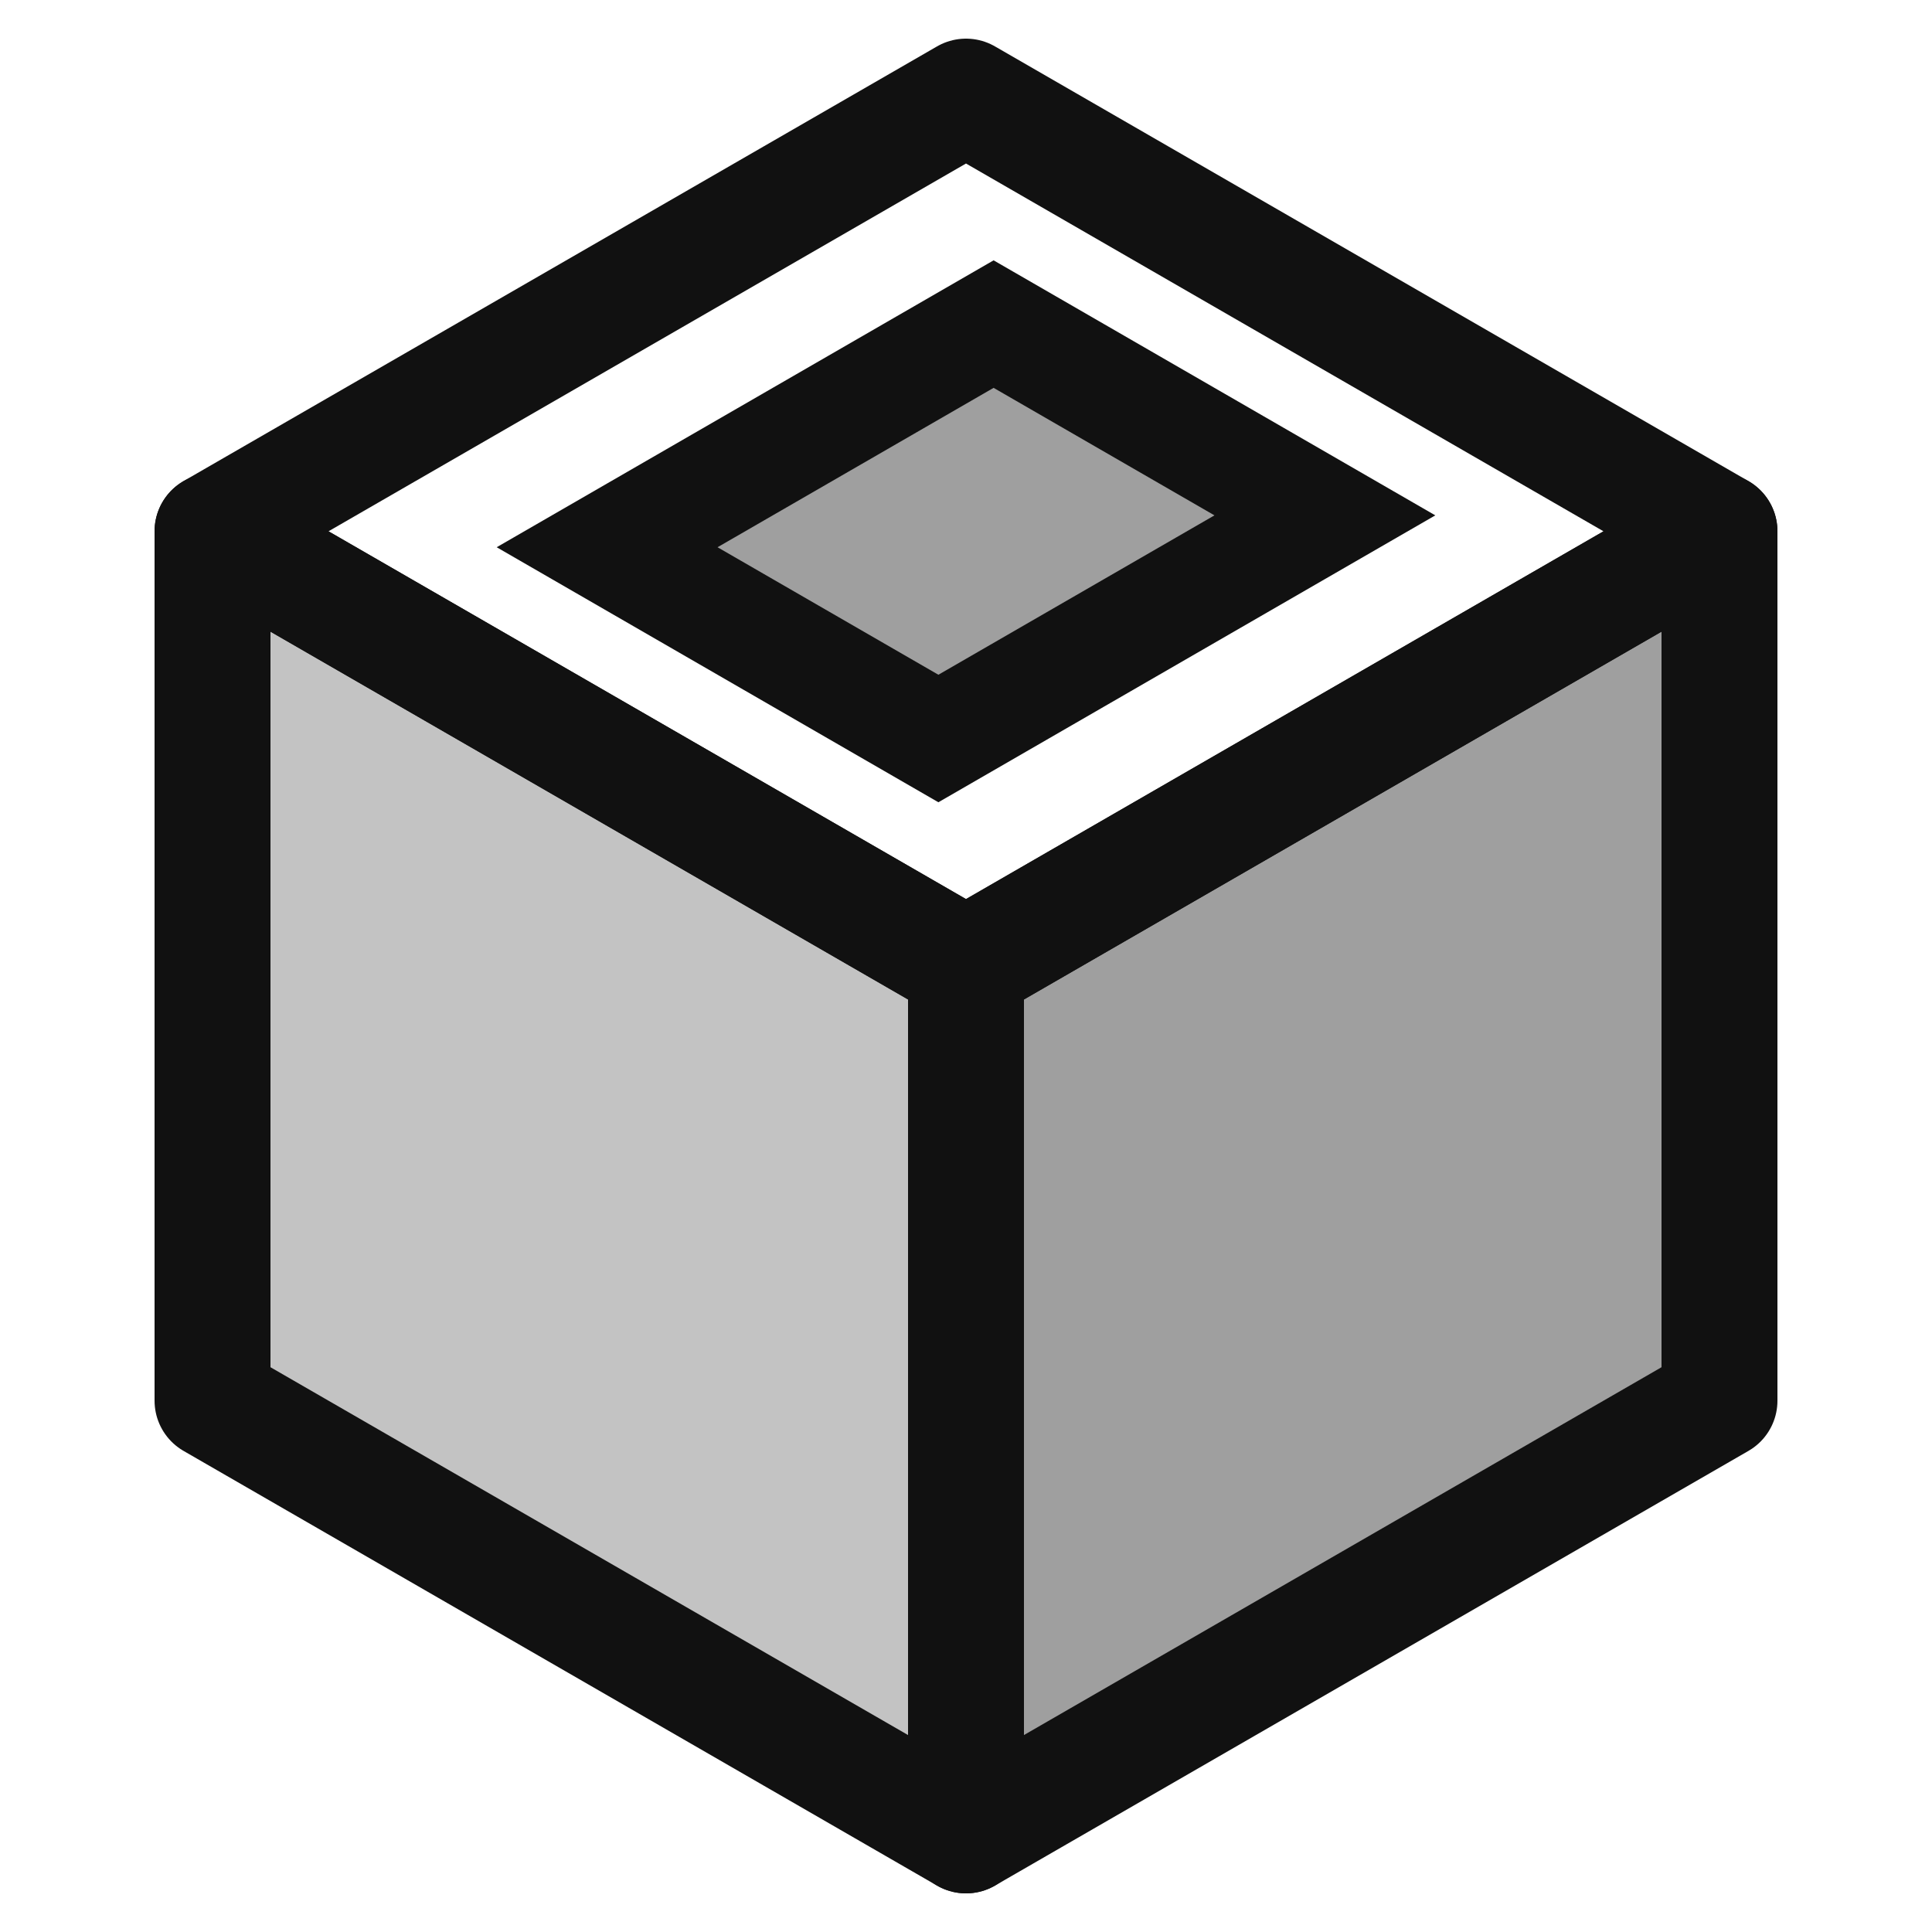
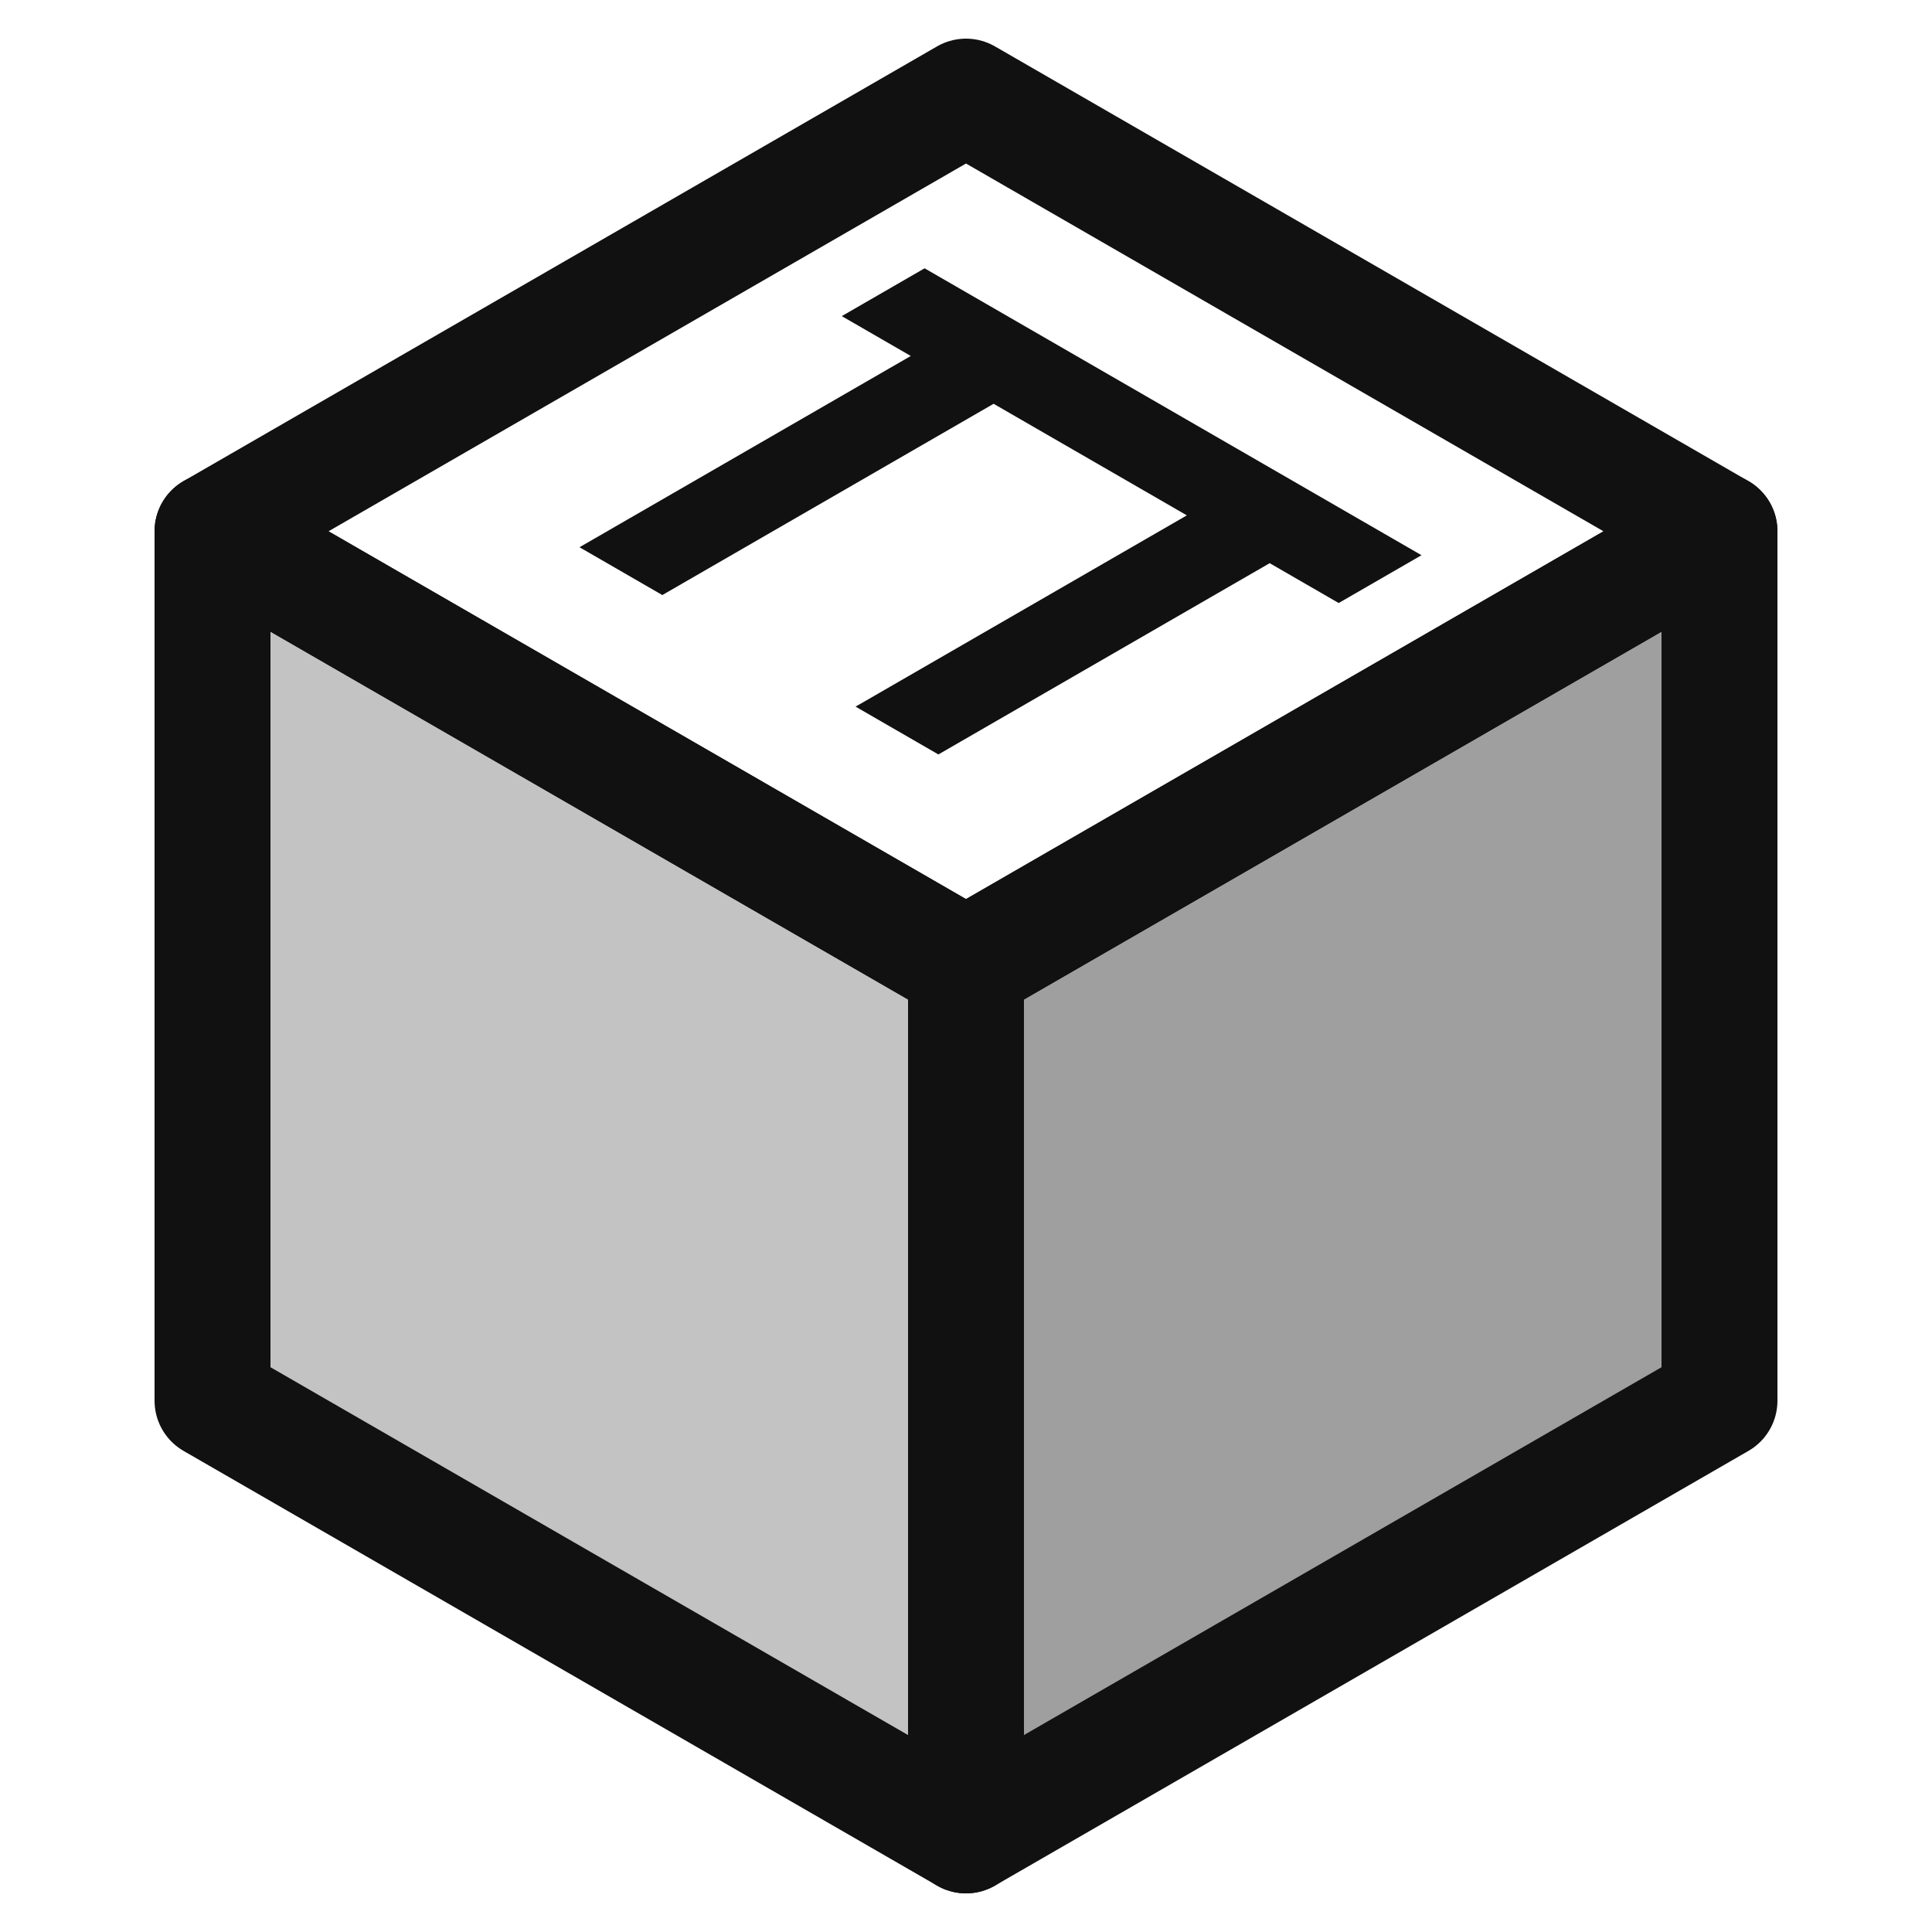
<svg xmlns="http://www.w3.org/2000/svg" width="32" height="32" viewBox="0 0 32 32">
  <style>
    :root {
      color: #111111;
    }

    @media (prefers-color-scheme: dark) {
      :root {
        color: #f5f5f5;
      }
    }
  </style>
  <g transform="translate(16, 16) scale(0.48)">
    <path d="M0 0 L-26 -15 L-26 15 L0 30 Z" fill="currentColor" fill-opacity="0.25" stroke="currentColor" stroke-width="4" stroke-linejoin="round" />
    <path d="M0 0 L26 -15 L26 15 L0 30 Z" fill="currentColor" fill-opacity="0.4" stroke="currentColor" stroke-width="4" stroke-linejoin="round" />
    <path d="M0 -30 L-26 -15 L0 0 L26 -15 Z" fill="none" stroke="currentColor" stroke-width="4" stroke-linejoin="round" />
    <g transform="matrix(0.866, 0.5, -0.866, 0.5, 0, -15) scale(0.55)">
-       <rect x="-12" y="-14" width="24" height="28" fill="currentColor" fill-opacity="0.4" stroke="currentColor" stroke-width="8" />
+       <path d="M-18 -15 H18 V-9 H13 V15 H7 V-9 H-7 V15 H-13 V-9 H-18 Z" fill="currentColor" />
    </g>
  </g>
</svg>
